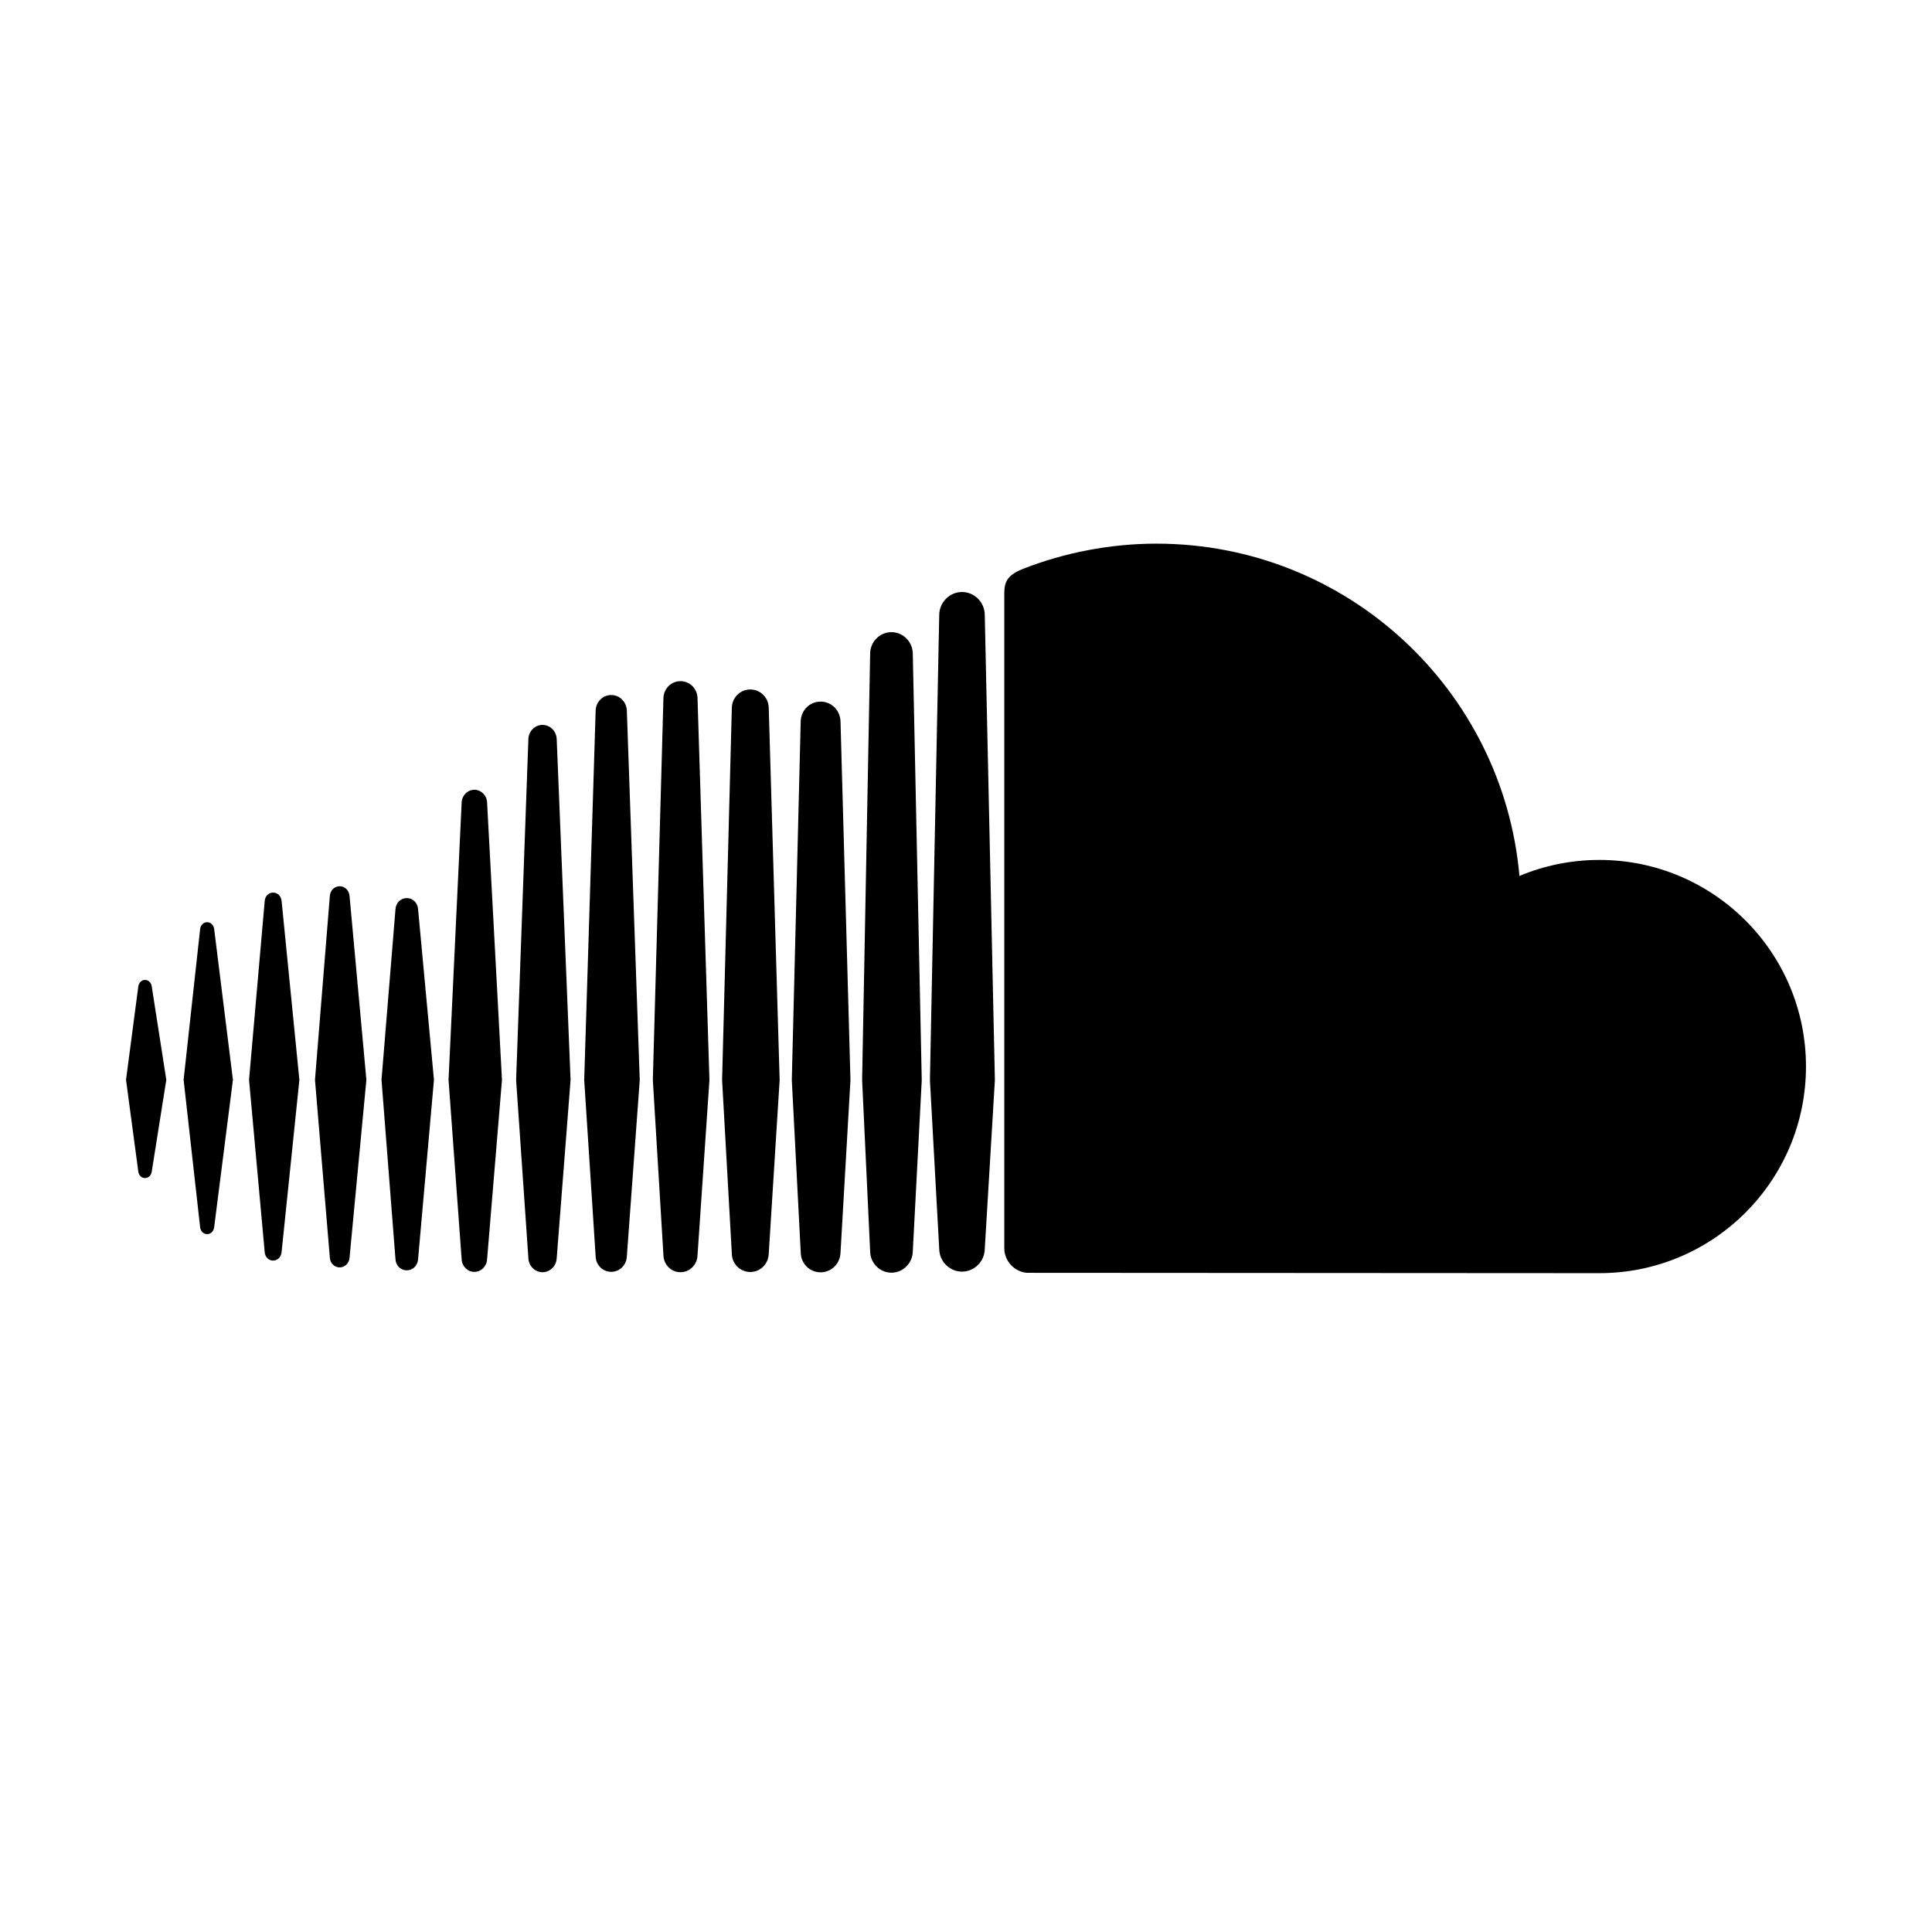
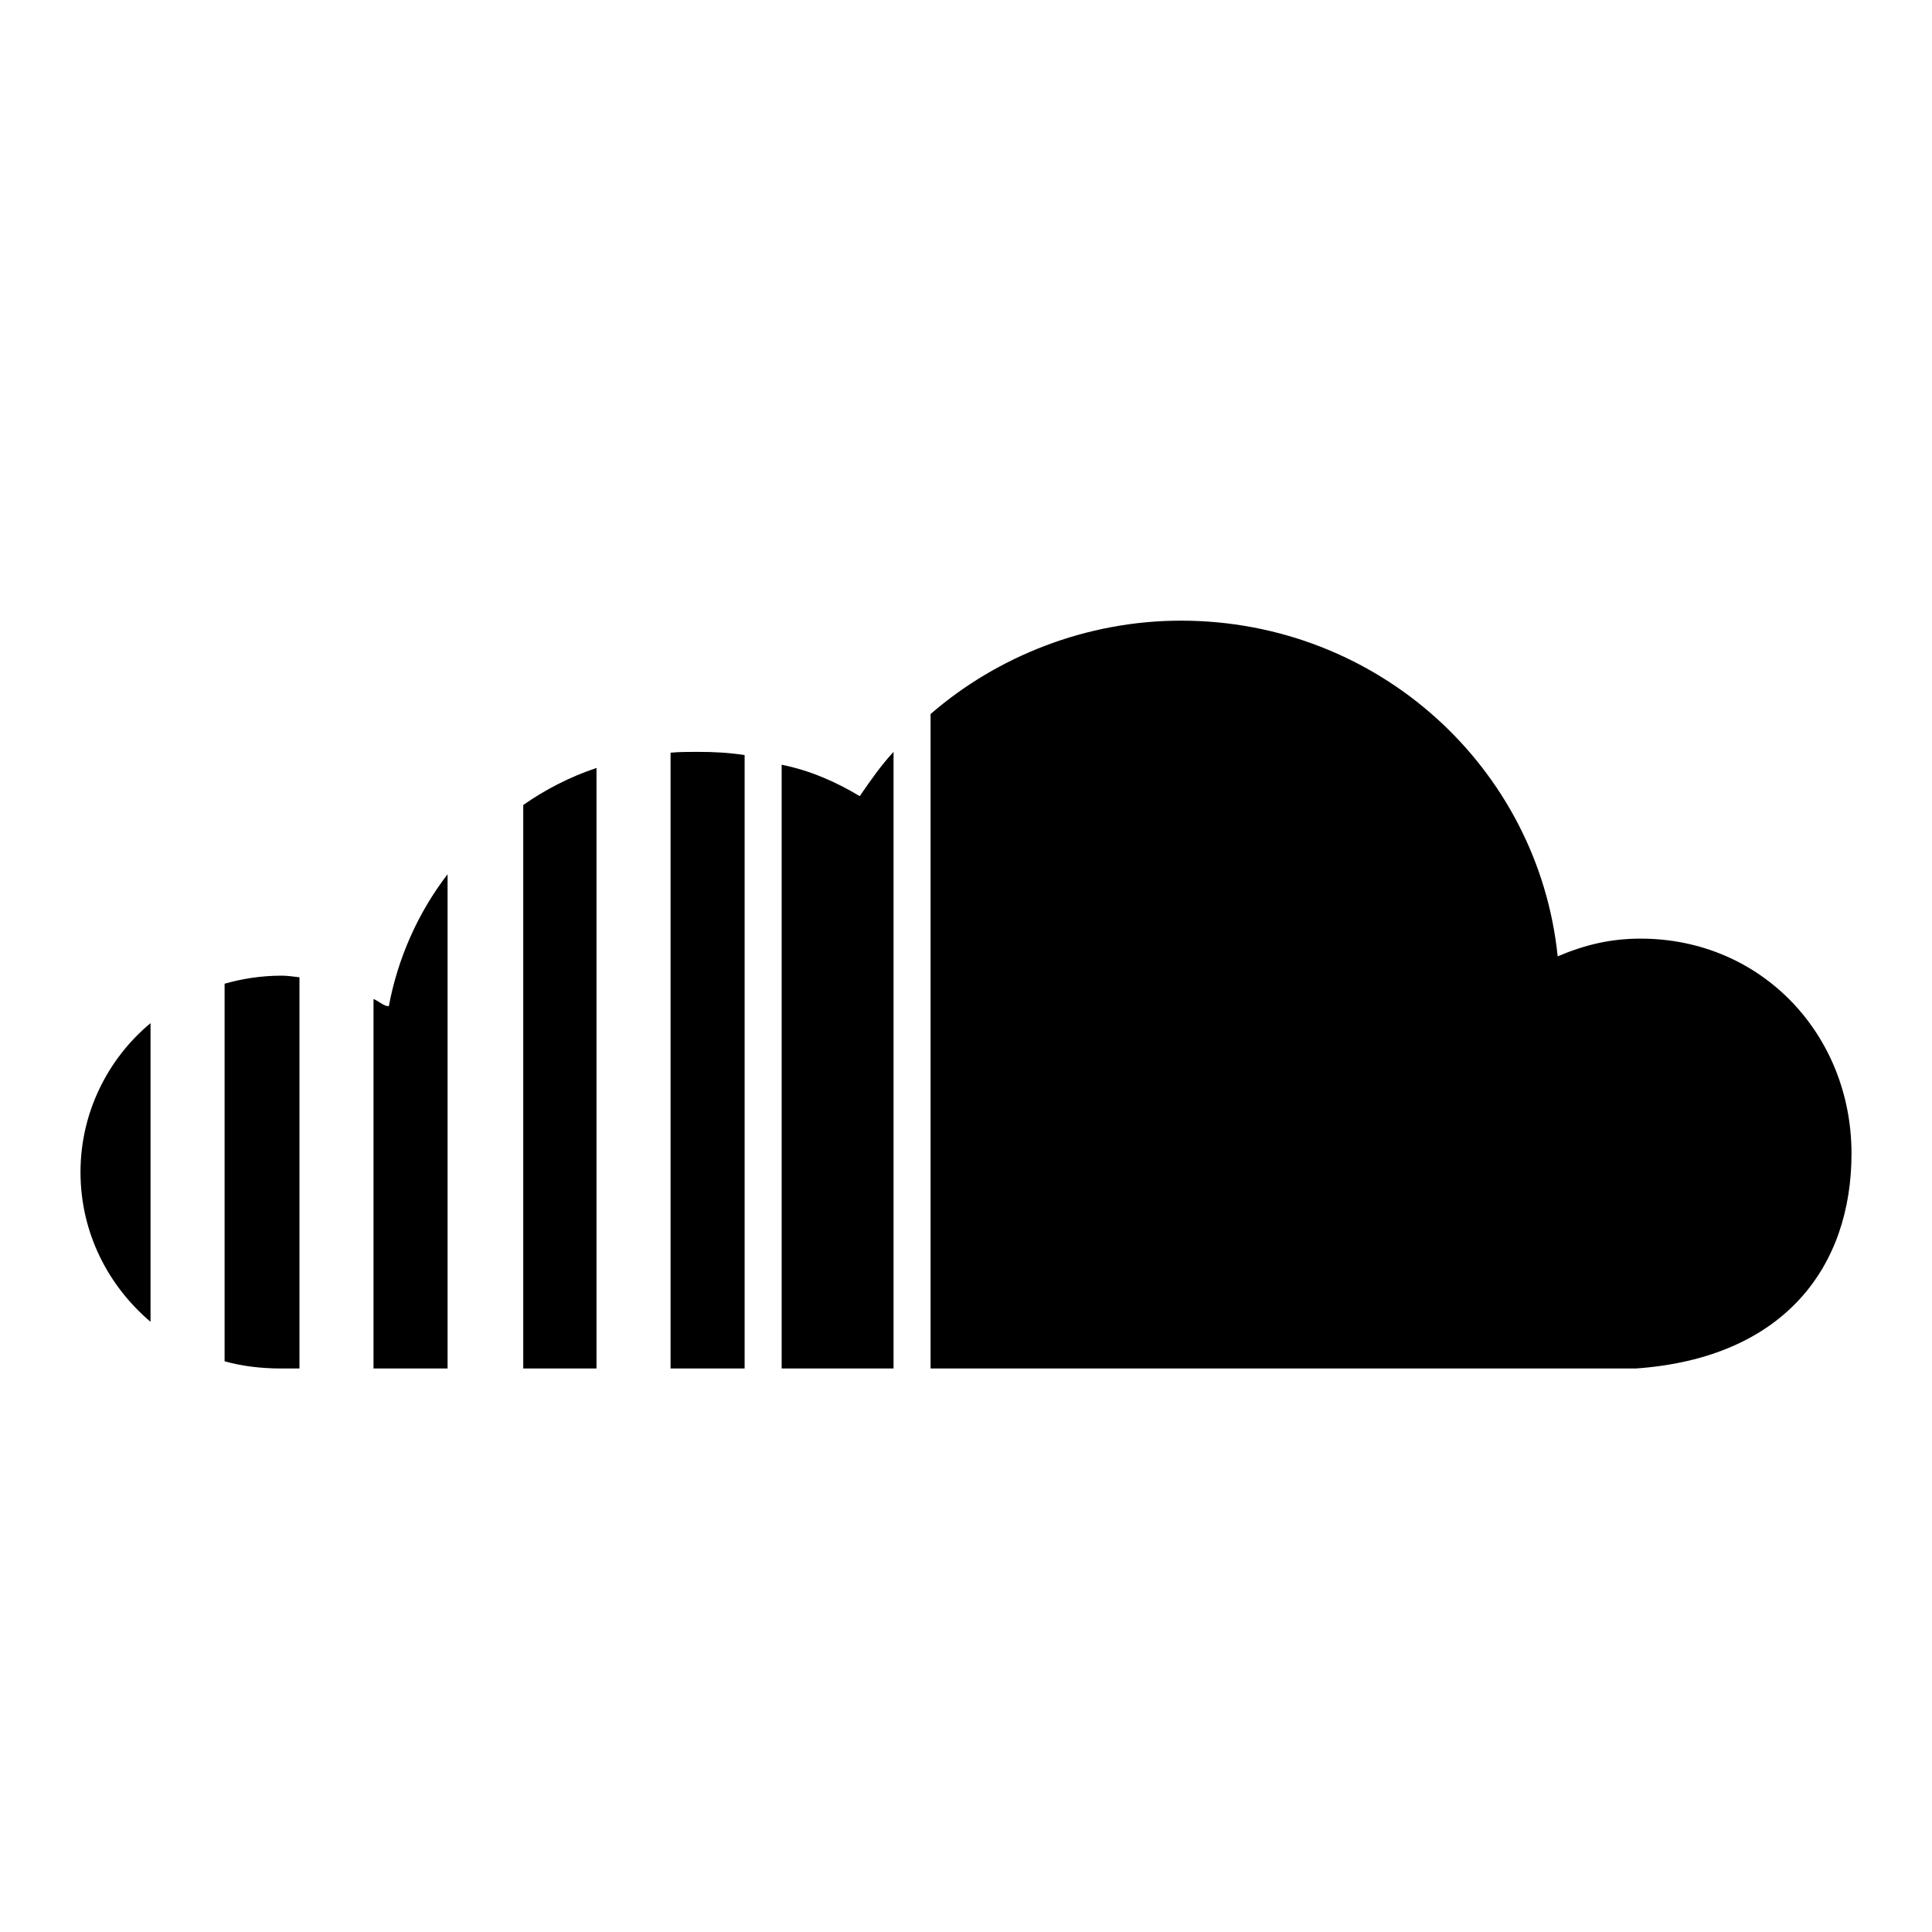
- <svg xmlns="http://www.w3.org/2000/svg" version="1.1" id="Layer_1" x="0px" y="0px" width="56.693px" height="56.693px" viewBox="0 0 56.693 56.693" enable-background="new 0 0 56.693 56.693" xml:space="preserve">
-   <path d="M6.079,36.215c0.104,0,0.188-0.082,0.205-0.199l0.551-4.33l-0.551-4.428c-0.017-0.117-0.102-0.197-0.206-0.197  s-0.19,0.084-0.205,0.197c0,0.002-0.485,4.428-0.485,4.428l0.485,4.33C5.888,36.131,5.975,36.215,6.079,36.215z M4.453,34.377  c0,0,0,0,0,0.002l0,0V34.377z M4.256,34.57c0.1,0,0.181-0.08,0.197-0.191l0.427-2.693l-0.427-2.738  c-0.015-0.113-0.097-0.193-0.197-0.193c-0.103,0-0.184,0.082-0.198,0.195l-0.36,2.736l0.36,2.691  C4.072,34.49,4.154,34.57,4.256,34.57z M8.263,26.434c-0.016-0.141-0.12-0.242-0.248-0.242c-0.13,0-0.234,0.102-0.247,0.242  c0,0.002-0.46,5.254-0.46,5.254l0.46,5.061c0.013,0.141,0.117,0.242,0.247,0.242c0.128,0,0.232-0.102,0.247-0.24l0.523-5.062  L8.263,26.434z M9.969,37.191c0.15,0,0.274-0.121,0.288-0.283l0,0l0.494-5.221l-0.494-5.396c-0.014-0.164-0.138-0.285-0.288-0.285  c-0.153,0-0.278,0.121-0.29,0.285l-0.436,5.396l0.436,5.221C9.691,37.07,9.815,37.191,9.969,37.191z M11.937,37.277  c0.176,0,0.318-0.139,0.331-0.326v0.002l0.466-5.266l-0.466-5.008c-0.012-0.186-0.155-0.326-0.331-0.326  c-0.178,0-0.321,0.143-0.332,0.328l-0.41,5.006l0.41,5.264C11.616,37.139,11.758,37.277,11.937,37.277z M14.73,31.689l-0.437-8.145  c-0.011-0.207-0.175-0.369-0.373-0.369c-0.199,0-0.362,0.162-0.373,0.369l-0.385,8.145l0.385,5.266  c0.011,0.205,0.174,0.367,0.373,0.367c0.198,0,0.362-0.162,0.373-0.369v0.002L14.73,31.689z M15.92,37.332  c0.222,0,0.405-0.182,0.416-0.412v0.004l0.407-5.232l-0.407-10.008c-0.011-0.232-0.193-0.412-0.416-0.412  c-0.223,0-0.405,0.18-0.415,0.412l-0.36,10.008l0.36,5.23C15.515,37.15,15.698,37.332,15.92,37.332z M17.937,20.395  c-0.249,0-0.449,0.199-0.458,0.455l-0.336,10.842l0.336,5.178c0.008,0.252,0.209,0.451,0.458,0.451c0.246,0,0.447-0.199,0.457-0.453  l0,0.004l0.379-5.18L18.394,20.85C18.384,20.594,18.183,20.395,17.937,20.395z M19.968,37.332c0.272,0,0.491-0.219,0.5-0.496  l0,0.002l0.35-5.145l-0.35-11.209c-0.009-0.279-0.228-0.496-0.5-0.496c-0.271,0-0.491,0.217-0.5,0.496l-0.311,11.207l0.311,5.146  C19.477,37.113,19.697,37.332,19.968,37.332z M22.017,37.326c0.295,0,0.533-0.238,0.541-0.539v0.004l0.32-5.098l-0.32-10.924  c-0.008-0.301-0.246-0.537-0.541-0.537c-0.297,0-0.535,0.236-0.542,0.537l-0.286,10.924l0.286,5.096  C21.481,37.088,21.72,37.326,22.017,37.326z M24.956,31.693l-0.292-10.525c-0.008-0.324-0.265-0.58-0.584-0.58  c-0.321,0-0.577,0.256-0.584,0.582l-0.261,10.523l0.262,5.066c0.006,0.32,0.262,0.576,0.583,0.576c0.319,0,0.576-0.256,0.584-0.582  v0.006L24.956,31.693z M26.159,37.346c0.339,0,0.619-0.279,0.626-0.623v0.004l0.263-5.031l-0.263-12.523  c-0.007-0.344-0.287-0.623-0.626-0.623c-0.34,0-0.619,0.279-0.625,0.623l-0.236,12.52c0,0.01,0.236,5.033,0.236,5.033  C25.54,37.066,25.819,37.346,26.159,37.346z M28.229,17.372c-0.363,0-0.662,0.3-0.668,0.667l-0.273,13.657l0.273,4.959  c0.006,0.361,0.305,0.66,0.668,0.66s0.662-0.299,0.668-0.664v0.004l0.297-4.959l-0.297-13.658  C28.892,17.671,28.593,17.372,28.229,17.372z M30.124,37.35c0.016,0.002,16.699,0.01,16.807,0.01c3.35,0,6.064-2.715,6.064-6.064  s-2.715-6.062-6.064-6.062c-0.83,0-1.623,0.168-2.344,0.469c-0.484-5.465-5.064-9.75-10.654-9.75c-1.369,0-2.702,0.27-3.879,0.726  c-0.459,0.177-0.58,0.358-0.584,0.713v19.244C29.474,37.004,29.762,37.312,30.124,37.35z" />
+ <svg xmlns="http://www.w3.org/2000/svg" version="1.1" width="24" height="24" viewBox="0 0 24 24">
+   <path d="M11.56,8.87V17H20.32V17C22.17,16.87 23,15.73 23,14.33C23,12.85 21.88,11.66 20.38,11.66C20,11.66 19.68,11.74 19.35,11.88C19.11,9.54 17.12,7.71 14.67,7.71C13.5,7.71 12.39,8.15 11.56,8.87M10.68,9.89C10.38,9.71 10.06,9.57 9.71,9.5V17H11.1V9.34C10.95,9.5 10.81,9.7 10.68,9.89M8.33,9.35V17H9.25V9.38C9.06,9.35 8.87,9.34 8.67,9.34C8.55,9.34 8.44,9.34 8.33,9.35M6.5,10V17H7.41V9.54C7.08,9.65 6.77,9.81 6.5,10M4.83,12.5C4.77,12.5 4.71,12.44 4.64,12.41V17H5.56V10.86C5.19,11.34 4.94,11.91 4.83,12.5M2.79,12.22V16.91C3,16.97 3.24,17 3.5,17H3.72V12.14C3.64,12.13 3.56,12.12 3.5,12.12C3.24,12.12 3,12.16 2.79,12.22M1,14.56C1,15.31 1.34,15.97 1.87,16.42V12.71C1.34,13.15 1,13.82 1,14.56Z" />
</svg>
